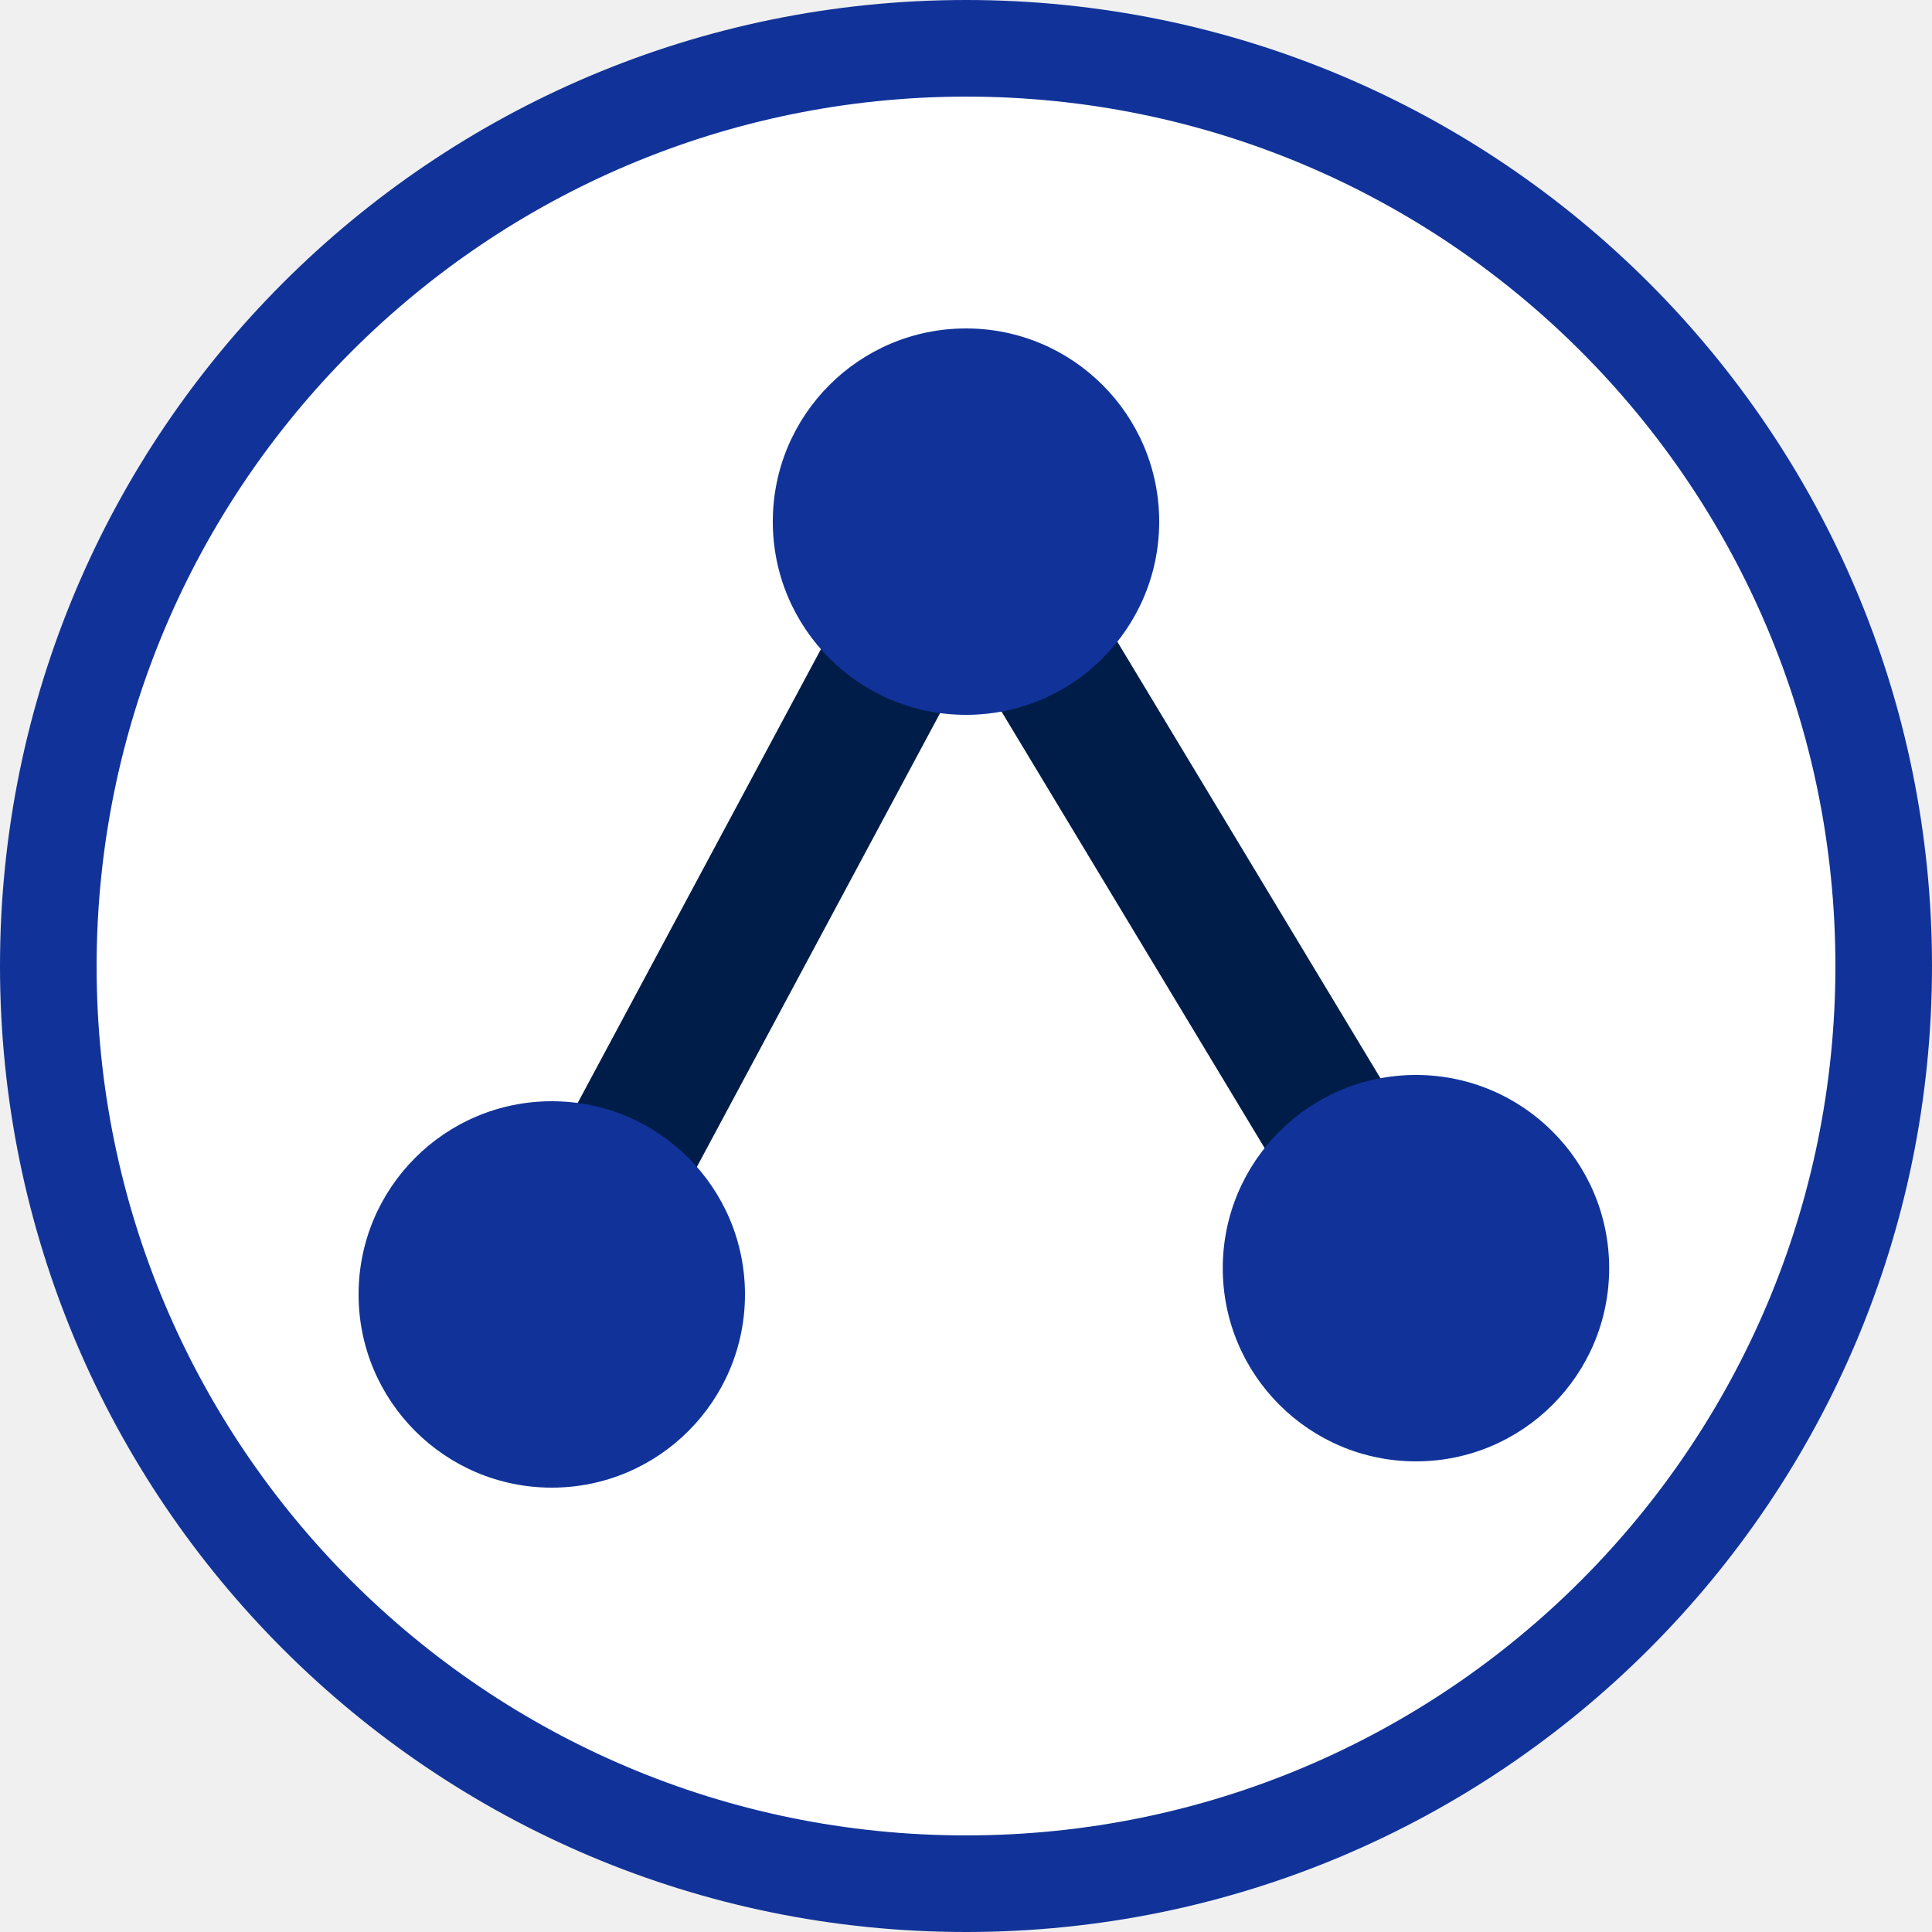
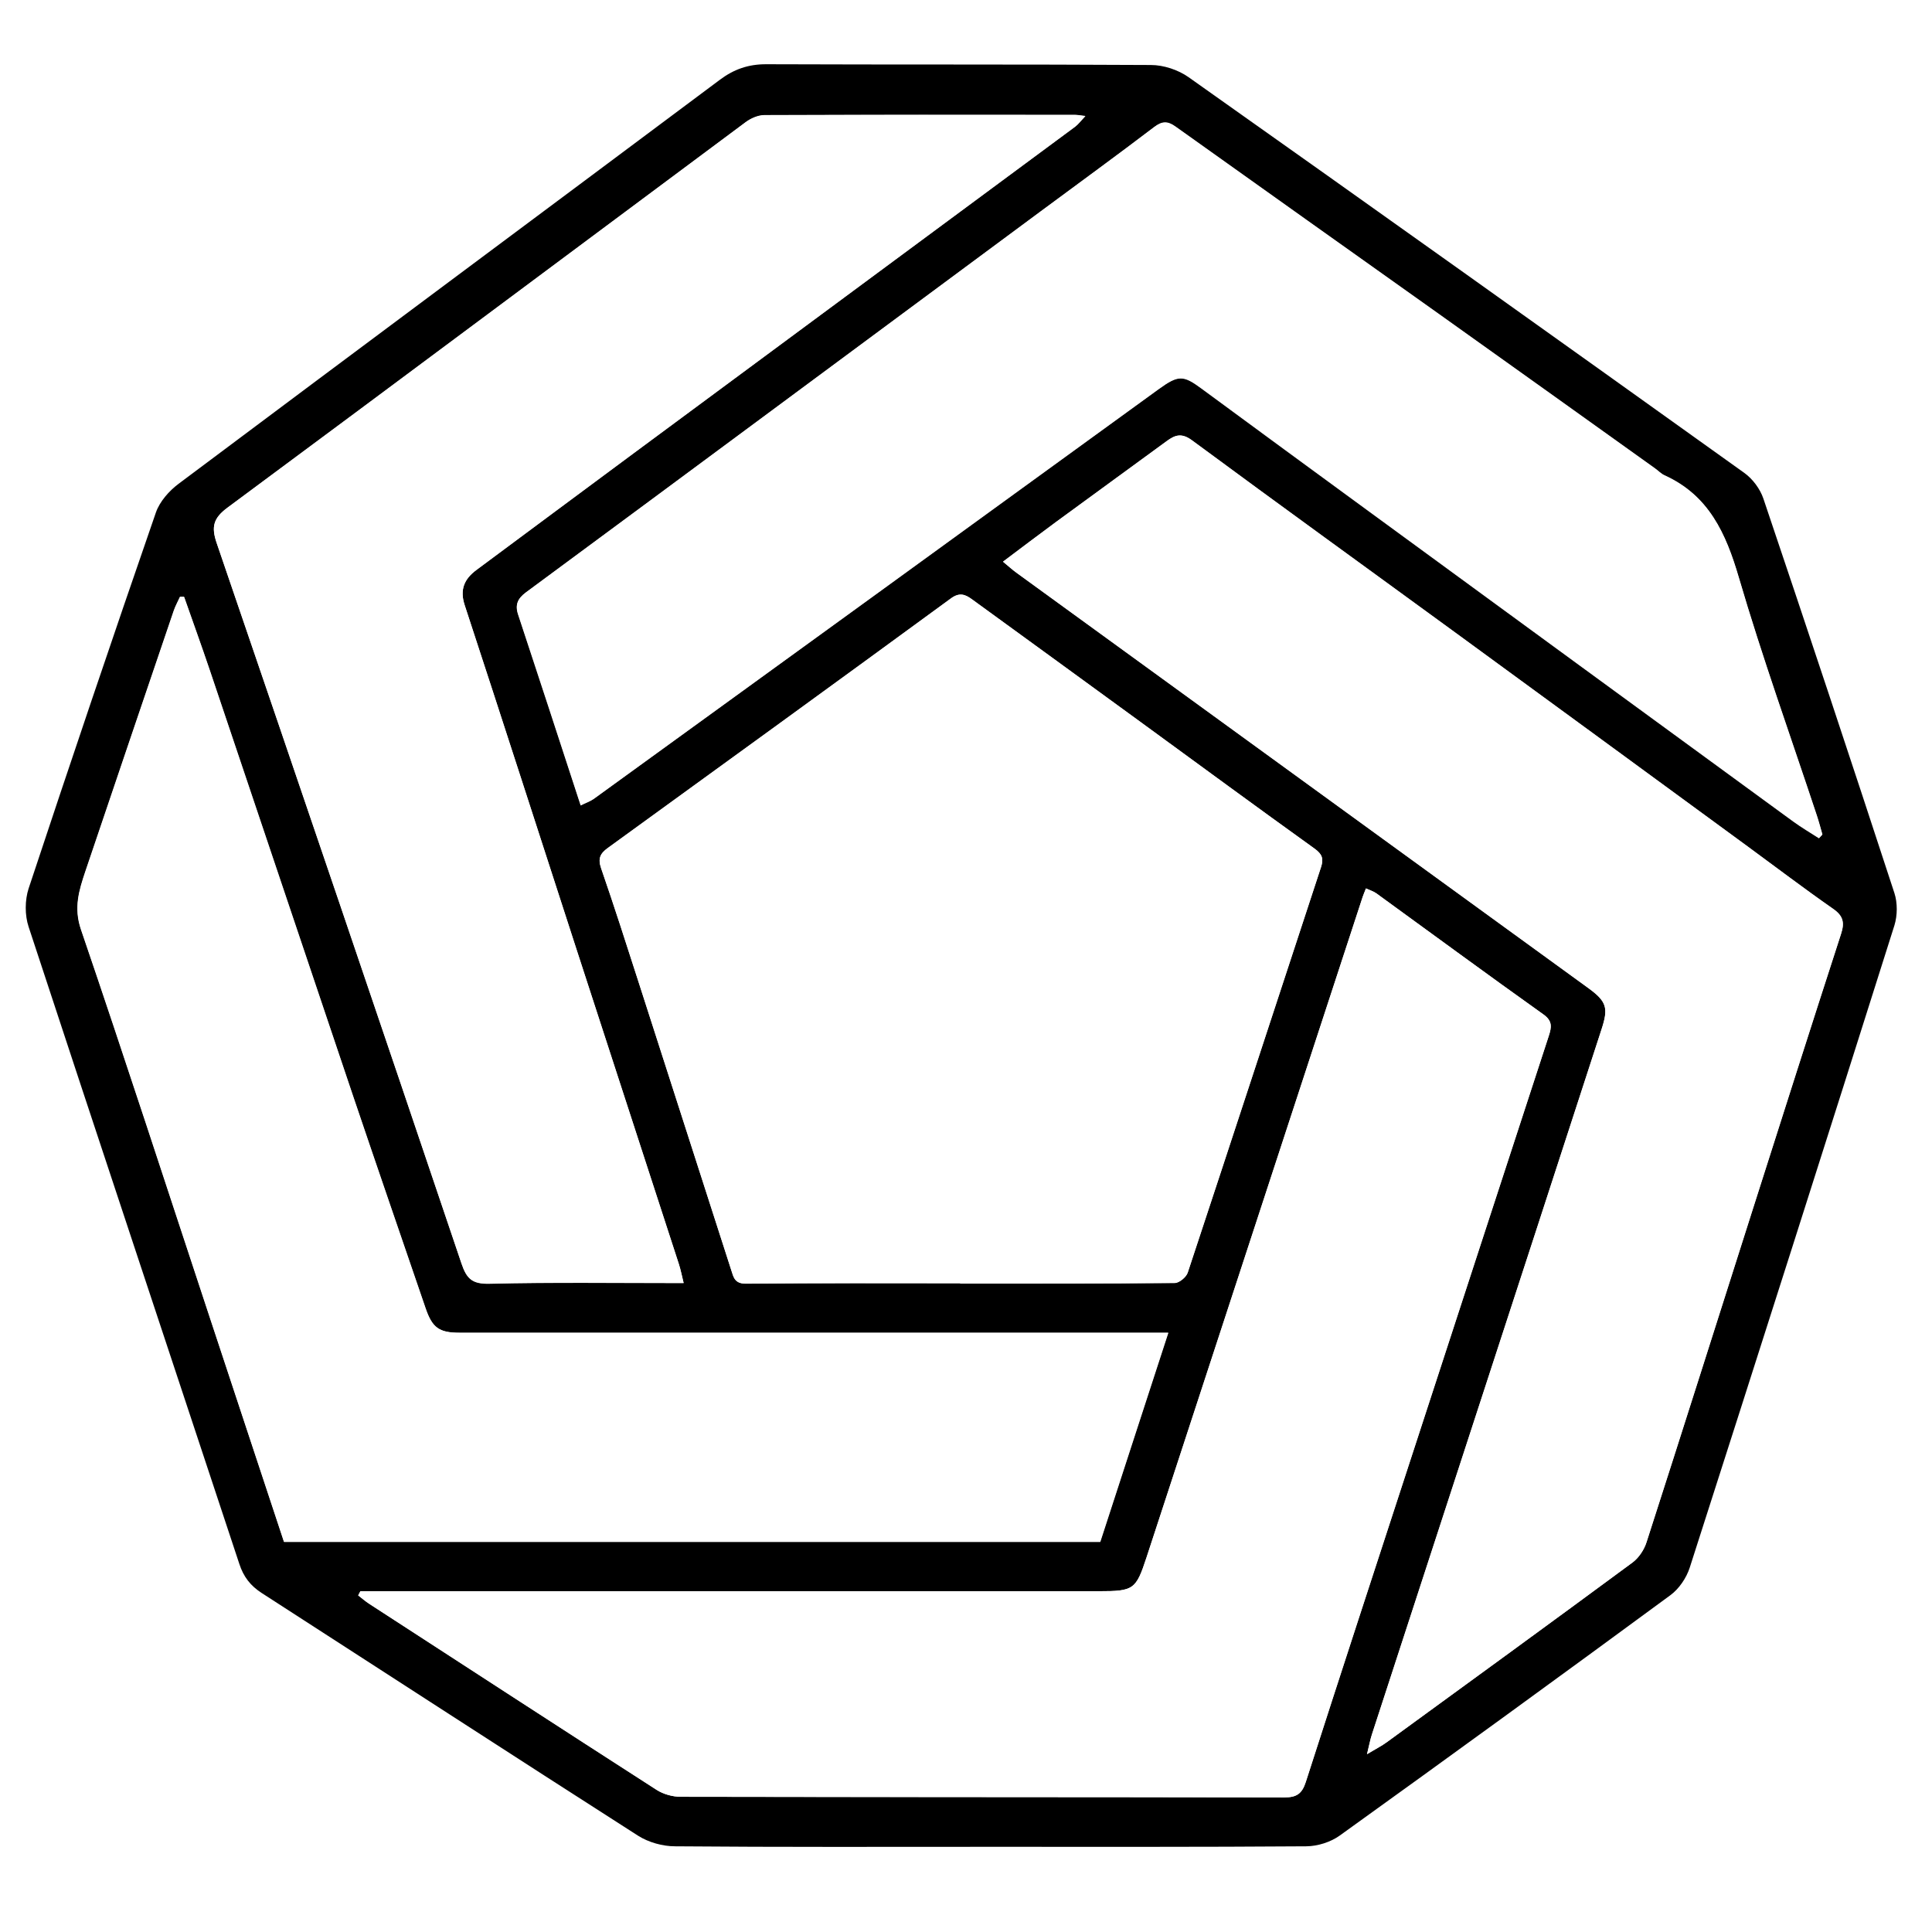
- <svg xmlns="http://www.w3.org/2000/svg" id="Layer_1" data-name="Layer 1" viewBox="0 0 100 100">
+ <svg xmlns="http://www.w3.org/2000/svg" id="Layer_1" data-name="Layer 1" viewBox="0 0 152.16 152.16">
  <defs>
    <style>
-       .cls-1 {
-         fill: #fff;
+       .cls-1, .cls-2 {
+         stroke-width: 0px;
      }

      .cls-2 {
-         fill: #139;
-       }
- 
-       .cls-3 {
-         fill: none;
-         stroke: #001d4a;
-         stroke-miterlimit: 10;
-         stroke-width: 7px;
+         fill: #fff;
      }
    </style>
  </defs>
-   <g>
-     <circle class="cls-1" cx="50" cy="50" r="47.5" />
-     <path class="cls-2" d="M50,5A45,45,0,1,1,5,50,45.05,45.05,0,0,1,50,5m0-5a50,50,0,1,0,50,50A50,50,0,0,0,50,0Z" />
-   </g>
-   <line class="cls-3" x1="50" y1="27" x2="73.29" y2="65.64" />
-   <line class="cls-3" x1="50" y1="27" x2="28.56" y2="67" />
-   <circle class="cls-2" cx="50" cy="27" r="10" />
-   <circle class="cls-2" cx="28.56" cy="67" r="10" />
-   <circle class="cls-2" cx="73.29" cy="65.64" r="10" />
+   <path class="cls-2" d="m152.16,152.16c-50.72,0-101.44,0-152.16,0C0,101.44,0,50.72,0,0c50.72,0,101.44,0,152.16,0,0,50.72,0,101.44,0,152.16Zm-74.2-6.71c8.31,0,16.61.03,24.92-.04.89,0,1.91-.33,2.63-.85,8.71-6.26,17.39-12.57,26.04-18.93.68-.5,1.26-1.36,1.52-2.17,5.42-16.85,10.79-33.71,16.12-50.58.25-.78.25-1.77,0-2.54-3.39-10.37-6.83-20.73-10.32-31.07-.26-.76-.85-1.55-1.51-2.03-14.56-10.42-29.14-20.82-43.76-31.16-.82-.58-1.97-.95-2.97-.96-10.1-.07-20.21-.02-30.31-.06-1.39,0-2.53.39-3.63,1.22-14.2,10.61-28.43,21.19-42.63,31.82-.75.56-1.49,1.4-1.79,2.26-3.41,9.86-6.75,19.73-10.03,29.63-.3.91-.3,2.09,0,2.99,5.5,16.74,11.08,33.46,16.6,50.19.33,1.01.88,1.72,1.76,2.29,9.88,6.37,19.75,12.78,29.65,19.12.82.52,1.92.83,2.9.83,8.27.06,16.53.04,24.8.04Z" />
+   <path class="cls-1" d="m77.96,145.45c-8.27,0-16.53.03-24.8-.04-.97,0-2.08-.31-2.9-.83-9.91-6.34-19.77-12.75-29.65-19.12-.88-.57-1.43-1.27-1.76-2.29-5.53-16.73-11.1-33.45-16.6-50.19-.3-.91-.29-2.09,0-2.99,3.28-9.9,6.62-19.78,10.03-29.63.3-.86,1.04-1.7,1.79-2.26,14.19-10.63,28.42-21.2,42.63-31.82,1.11-.83,2.24-1.22,3.63-1.22,10.1.04,20.21,0,30.31.06,1,0,2.15.38,2.97.96,14.62,10.34,29.2,20.74,43.76,31.16.66.47,1.25,1.26,1.51,2.03,3.49,10.34,6.93,20.7,10.32,31.07.25.77.24,1.76,0,2.54-5.33,16.87-10.71,33.73-16.12,50.58-.26.81-.84,1.67-1.52,2.17-8.65,6.36-17.33,12.67-26.04,18.93-.72.52-1.74.84-2.63.85-8.31.06-16.61.04-24.92.04Zm-2.33-44.37s0,0,0,0c5.63,0,11.26.01,16.89-.04.35,0,.9-.45,1.02-.81,3.52-10.64,7-21.29,10.5-31.94.22-.67.09-1.02-.51-1.46-4.58-3.28-9.11-6.62-13.66-9.94-4.43-3.23-8.86-6.46-13.3-9.68-.53-.39-.99-.59-1.67-.09-8.99,6.58-18.01,13.12-27.03,19.66-.6.44-.79.84-.53,1.59,1.03,2.96,1.98,5.94,2.94,8.93,2.44,7.57,4.87,15.15,7.31,22.72.18.55.26,1.08,1.14,1.07,5.63-.05,11.26-.03,16.89-.03Zm-47.25,24.25c-.06.11-.11.22-.17.32.29.23.57.47.88.67,7.54,4.89,15.07,9.79,22.63,14.65.53.34,1.25.54,1.89.54,15.85.03,31.7.01,47.55.05.97,0,1.38-.3,1.68-1.21,2.74-8.51,5.52-17.01,8.29-25.51,3.62-11.09,7.23-22.17,10.85-33.26.21-.66.32-1.16-.43-1.69-4.41-3.14-8.77-6.35-13.15-9.53-.23-.17-.52-.25-.82-.39-.12.3-.19.49-.26.67-5.67,17.34-11.35,34.67-17.02,52.01-.83,2.55-1.01,2.67-3.74,2.67-18.92,0-37.85,0-56.77,0h-1.42ZM14.49,47.01c-.1,0-.2,0-.3,0-.17.36-.36.72-.49,1.09-2.33,6.84-4.65,13.68-6.96,20.53-.5,1.49-.94,2.87-.35,4.58,3.47,10.16,6.78,20.37,10.15,30.57,1.94,5.89,3.89,11.77,5.84,17.66h64.28c1.78-5.47,3.54-10.9,5.36-16.47-.73,0-1.2,0-1.68,0-18.04,0-36.09,0-54.13,0-1.62,0-2.16-.39-2.69-1.95-1.9-5.55-3.81-11.09-5.69-16.65-3.78-11.2-7.53-22.41-11.31-33.61-.65-1.92-1.34-3.83-2.01-5.74Zm93.18,91.14c.71-.42,1.16-.65,1.55-.94,6.46-4.7,12.92-9.4,19.35-14.15.5-.37.92-1,1.11-1.6,2.82-8.75,5.59-17.51,8.38-26.26,2.3-7.22,4.6-14.44,6.94-21.65.29-.89.18-1.42-.63-1.98-2.28-1.59-4.49-3.27-6.74-4.92-7.63-5.59-15.27-11.18-22.91-16.76-6.94-5.07-13.91-10.1-20.83-15.21-.81-.6-1.33-.44-1.99.05-2.92,2.14-5.85,4.26-8.76,6.4-1.36,1-2.7,2.02-4.14,3.1.45.37.74.64,1.06.87,9.62,6.99,19.25,13.98,28.87,20.97,5.39,3.92,10.79,7.83,16.18,11.75,1.44,1.05,1.58,1.56,1.03,3.24-1.72,5.29-3.44,10.58-5.16,15.87-4.31,13.23-8.62,26.45-12.93,39.68-.13.4-.2.81-.38,1.53Zm35.6-72.14c.08-.09.17-.18.25-.27-.14-.49-.27-.98-.43-1.47-2.07-6.25-4.3-12.45-6.15-18.76-1.02-3.49-2.37-6.47-5.85-8.05-.28-.13-.51-.38-.77-.56-5.68-4.06-11.36-8.13-17.05-12.18-6.9-4.91-13.81-9.81-20.7-14.73-.63-.45-1.06-.43-1.68.04-2.95,2.24-5.94,4.42-8.91,6.62-7.03,5.2-14.06,10.41-21.09,15.62-6.49,4.81-12.98,9.61-19.48,14.41-.62.45-.87.94-.61,1.72,1.64,4.96,3.26,9.93,4.93,15.04.38-.19.74-.31,1.04-.52,7.28-5.27,14.54-10.54,21.81-15.81,7.56-5.49,15.12-10.98,22.68-16.46,1.56-1.13,1.93-1.1,3.38-.03,4.35,3.2,8.7,6.4,13.06,9.58,11.17,8.17,22.34,16.34,33.52,24.5.66.48,1.36.89,2.04,1.33Zm-89.43,35.04c-.14-.57-.23-1.03-.37-1.47-2.68-8.24-5.36-16.48-8.04-24.72-2.94-9.06-5.86-18.13-8.83-27.18-.41-1.24-.03-2.08.93-2.79,4.09-3.03,8.17-6.08,12.26-9.1,11.62-8.6,23.25-17.2,34.88-25.8.25-.19.45-.46.81-.84-.45-.05-.64-.09-.83-.09-8.15,0-16.29-.01-24.44.02-.5,0-1.08.26-1.49.56-13.6,10.12-27.18,20.27-40.81,30.36-1.1.82-1.28,1.49-.85,2.76,6.47,18.91,12.9,37.83,19.29,56.77.41,1.21.86,1.61,2.2,1.58,5.02-.12,10.05-.05,15.29-.05Z" />
+   <path class="cls-2" d="m75.62,101.07c-5.63,0-11.26-.02-16.89.03-.88,0-.96-.52-1.14-1.07-2.44-7.57-4.87-15.15-7.31-22.72-.96-2.98-1.92-5.97-2.94-8.93-.26-.76-.08-1.16.53-1.59,9.02-6.54,18.04-13.08,27.03-19.66.69-.5,1.14-.3,1.67.09,4.43,3.23,8.87,6.45,13.3,9.68,4.55,3.32,9.09,6.65,13.66,9.94.6.43.73.79.51,1.46-3.5,10.65-6.98,21.3-10.5,31.94-.12.35-.67.81-1.02.81-5.63.05-11.26.04-16.89.04,0,0,0,0,0,0Z" />
+   <path class="cls-2" d="m28.37,125.32h1.42c18.92,0,37.85,0,56.77,0,2.73,0,2.9-.13,3.74-2.67,5.67-17.34,11.35-34.67,17.02-52.01.06-.19.14-.37.26-.67.3.14.59.23.82.39,4.38,3.18,8.74,6.39,13.15,9.53.75.53.64,1.04.43,1.69-3.62,11.08-7.24,22.17-10.85,33.26-2.77,8.5-5.56,17-8.29,25.51-.29.91-.71,1.21-1.68,1.21-15.85-.03-31.7-.02-47.55-.05-.63,0-1.35-.2-1.89-.54-7.56-4.86-15.09-9.76-22.63-14.65-.31-.2-.59-.45-.88-.67.06-.11.11-.22.17-.32Z" />
+   <path class="cls-2" d="m14.49,47.01c.67,1.91,1.36,3.82,2.01,5.74,3.77,11.2,7.53,22.41,11.31,33.61,1.88,5.56,3.79,11.1,5.69,16.65.53,1.56,1.07,1.95,2.69,1.95,18.04,0,36.09,0,54.13,0,.47,0,.95,0,1.68,0-1.81,5.57-3.58,11-5.36,16.47H22.36c-1.95-5.88-3.89-11.77-5.84-17.66-3.37-10.19-6.68-20.41-10.15-30.57-.58-1.71-.15-3.09.35-4.58,2.31-6.85,4.64-13.69,6.96-20.53.13-.38.33-.73.49-1.09.1,0,.2,0,.3,0Z" />
+   <path class="cls-2" d="m107.66,138.15c.18-.72.25-1.14.38-1.53,4.31-13.23,8.62-26.45,12.93-39.68,1.72-5.29,3.44-10.58,5.16-15.87.55-1.68.41-2.19-1.03-3.24-5.39-3.92-10.78-7.83-16.18-11.75-9.63-6.99-19.25-13.98-28.87-20.97-.32-.23-.61-.5-1.06-.87,1.44-1.08,2.78-2.1,4.14-3.1,2.92-2.14,5.85-4.26,8.76-6.4.67-.49,1.18-.65,1.99-.05,6.92,5.11,13.88,10.14,20.83,15.21,7.64,5.58,15.27,11.17,22.91,16.76,2.24,1.64,4.46,3.33,6.74,4.92.81.56.92,1.09.63,1.98-2.34,7.21-4.64,14.43-6.94,21.65-2.79,8.75-5.56,17.52-8.38,26.26-.19.6-.61,1.23-1.11,1.6-6.43,4.74-12.89,9.44-19.35,14.15-.4.29-.85.51-1.55.94Z" />
+   <path class="cls-2" d="m143.27,66c-.68-.44-1.39-.85-2.04-1.33-11.18-8.16-22.35-16.33-33.52-24.5-4.36-3.19-8.71-6.39-13.06-9.58-1.45-1.06-1.82-1.09-3.38.03-7.57,5.48-15.12,10.97-22.68,16.46-7.27,5.27-14.54,10.55-21.81,15.81-.29.21-.66.33-1.04.52-1.67-5.12-3.28-10.08-4.93-15.04-.26-.78,0-1.26.61-1.72,6.5-4.8,12.99-9.6,19.48-14.41,7.03-5.2,14.06-10.41,21.09-15.62,2.97-2.2,5.97-4.38,8.91-6.62.62-.47,1.05-.49,1.68-.04,6.89,4.92,13.8,9.82,20.7,14.73,5.69,4.05,11.37,8.12,17.05,12.18.26.18.48.43.77.56,3.48,1.58,4.83,4.56,5.85,8.05,1.85,6.31,4.08,12.51,6.15,18.76.16.48.29.98.43,1.47-.08.09-.17.18-.25.27Z" />
+   <path class="cls-2" d="m53.84,101.04c-5.24,0-10.27-.07-15.29.05-1.34.03-1.79-.36-2.2-1.58-6.39-18.94-12.82-37.86-19.29-56.77-.43-1.27-.25-1.94.85-2.76,13.62-10.09,27.2-20.24,40.81-30.36.41-.31.99-.56,1.49-.56,8.14-.03,16.29-.03,24.44-.02.19,0,.38.04.83.09-.36.38-.55.65-.81.84-11.62,8.6-23.25,17.2-34.88,25.8-4.09,3.03-8.17,6.07-12.26,9.1-.96.71-1.34,1.55-.93,2.79,2.97,9.05,5.89,18.12,8.83,27.18,2.68,8.24,5.36,16.48,8.04,24.72.14.44.23.9.37,1.47Z" />
</svg>
